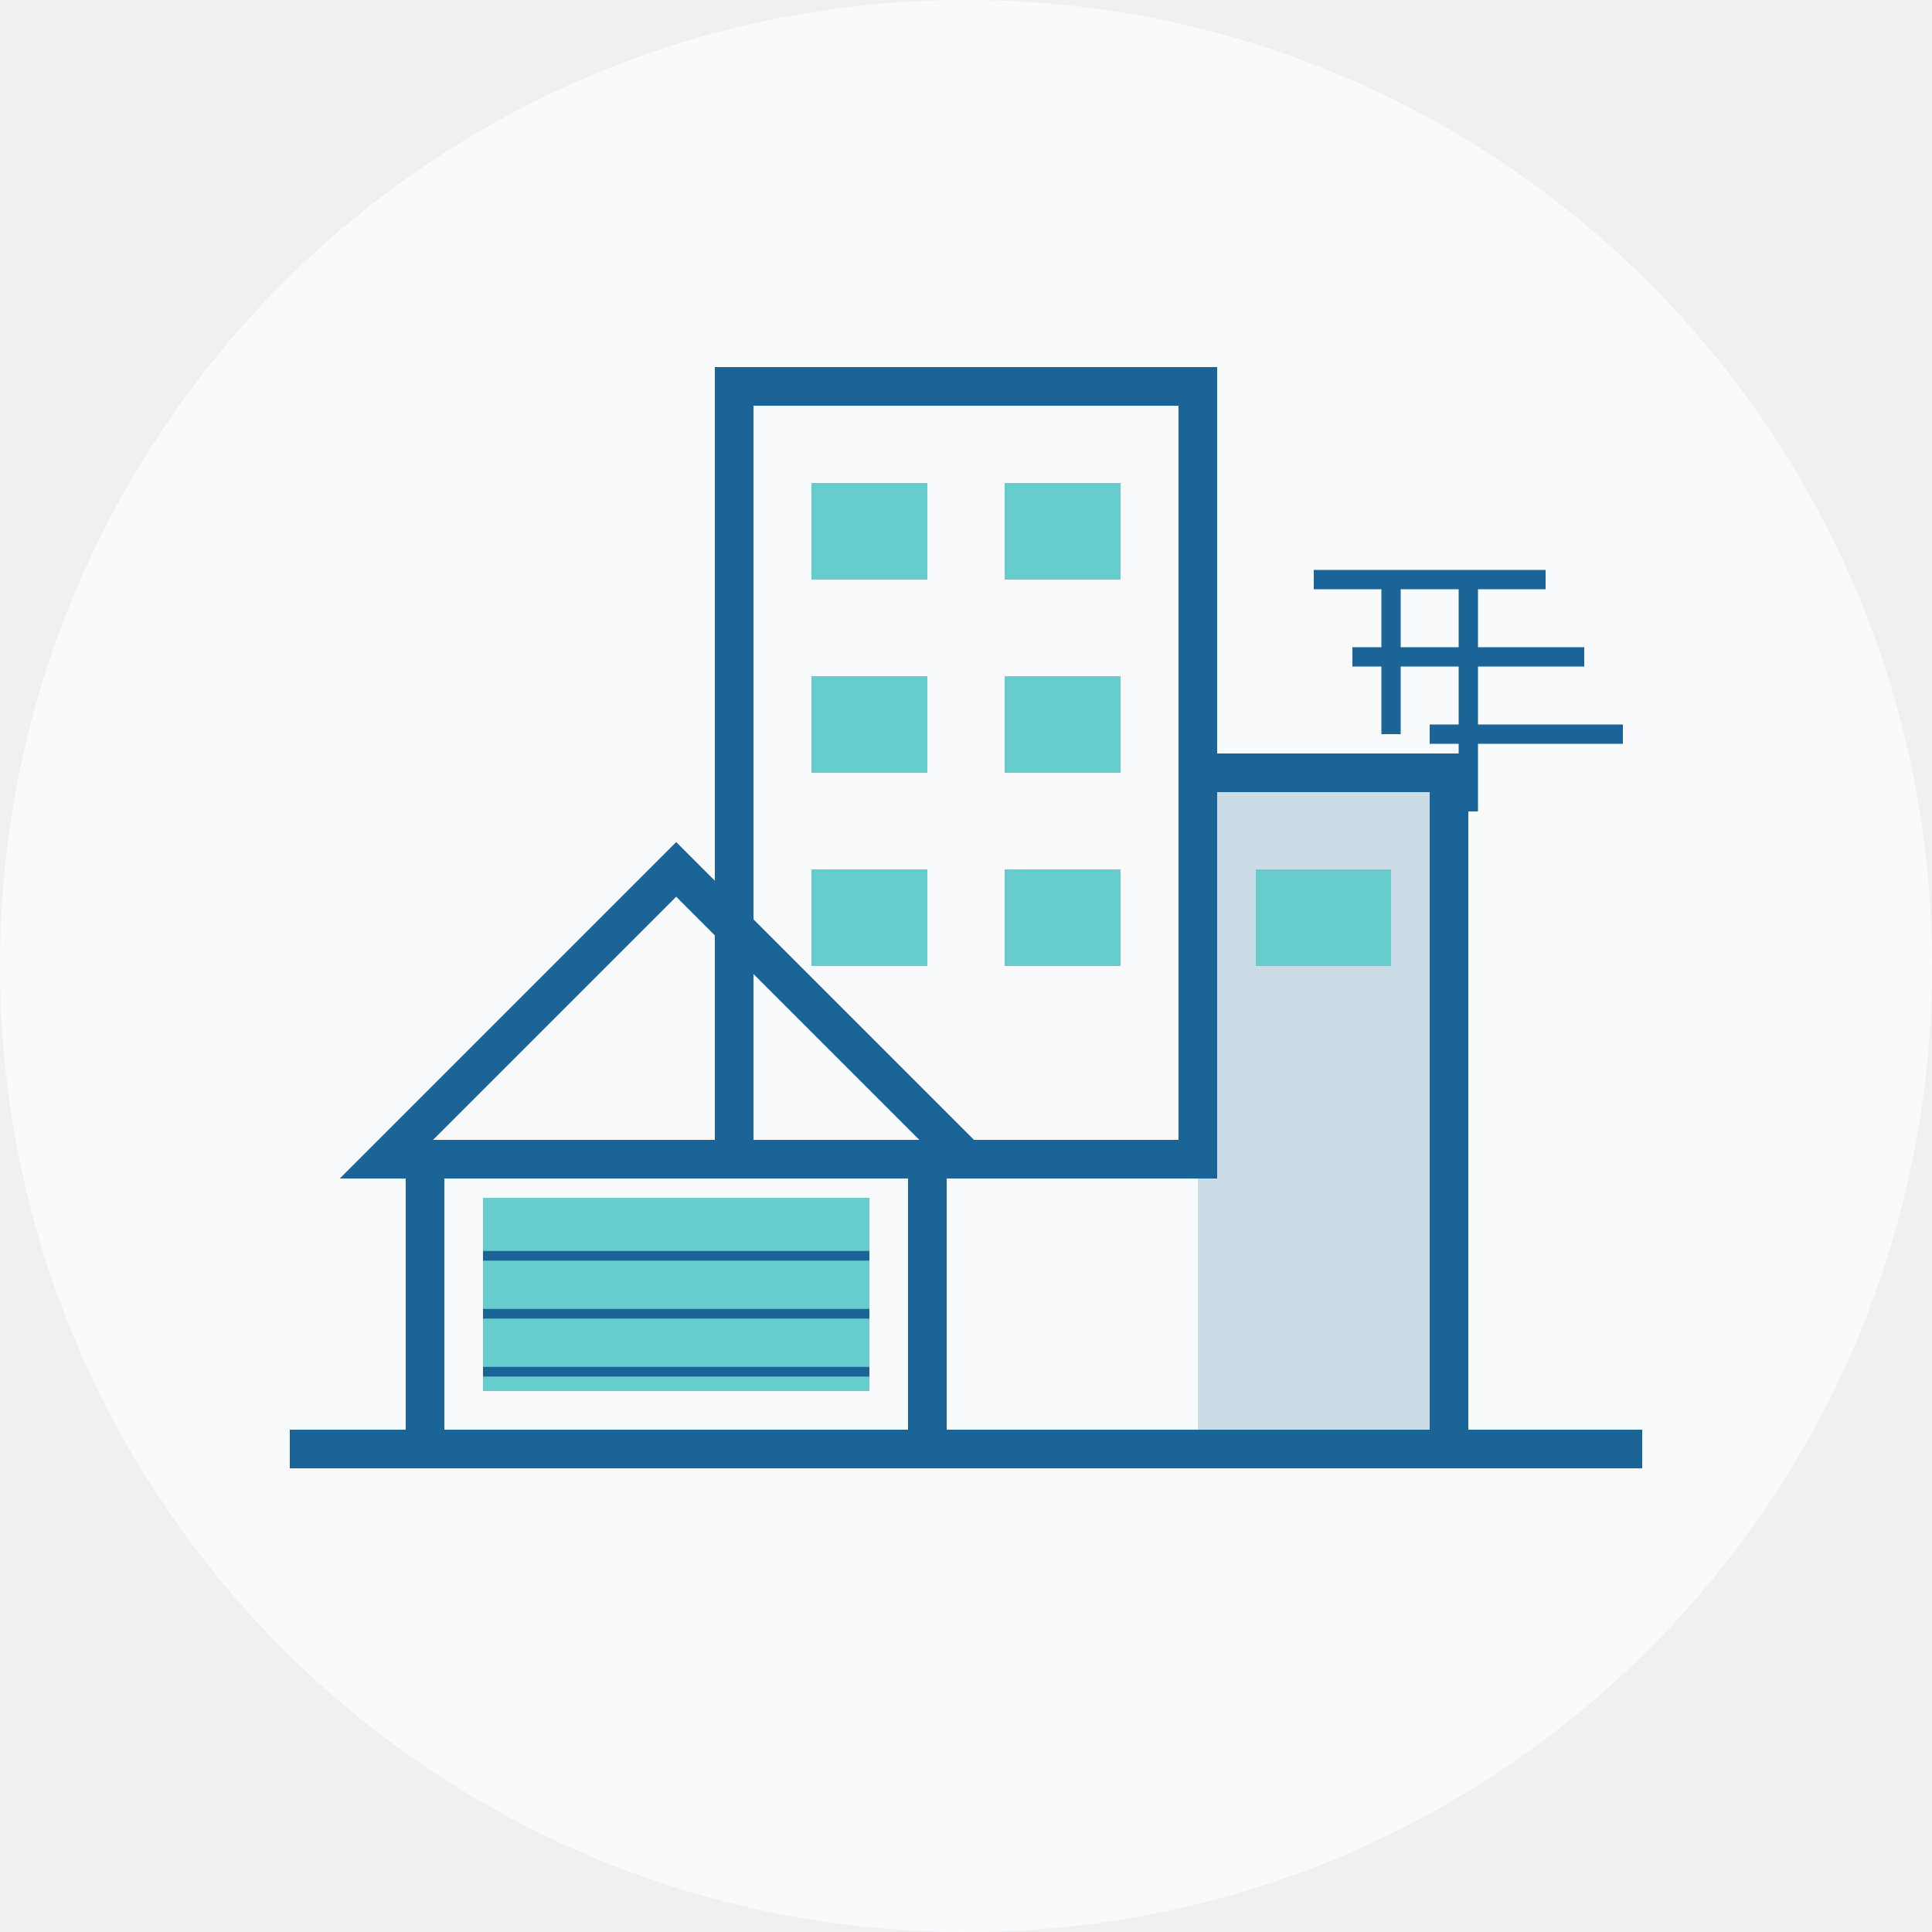
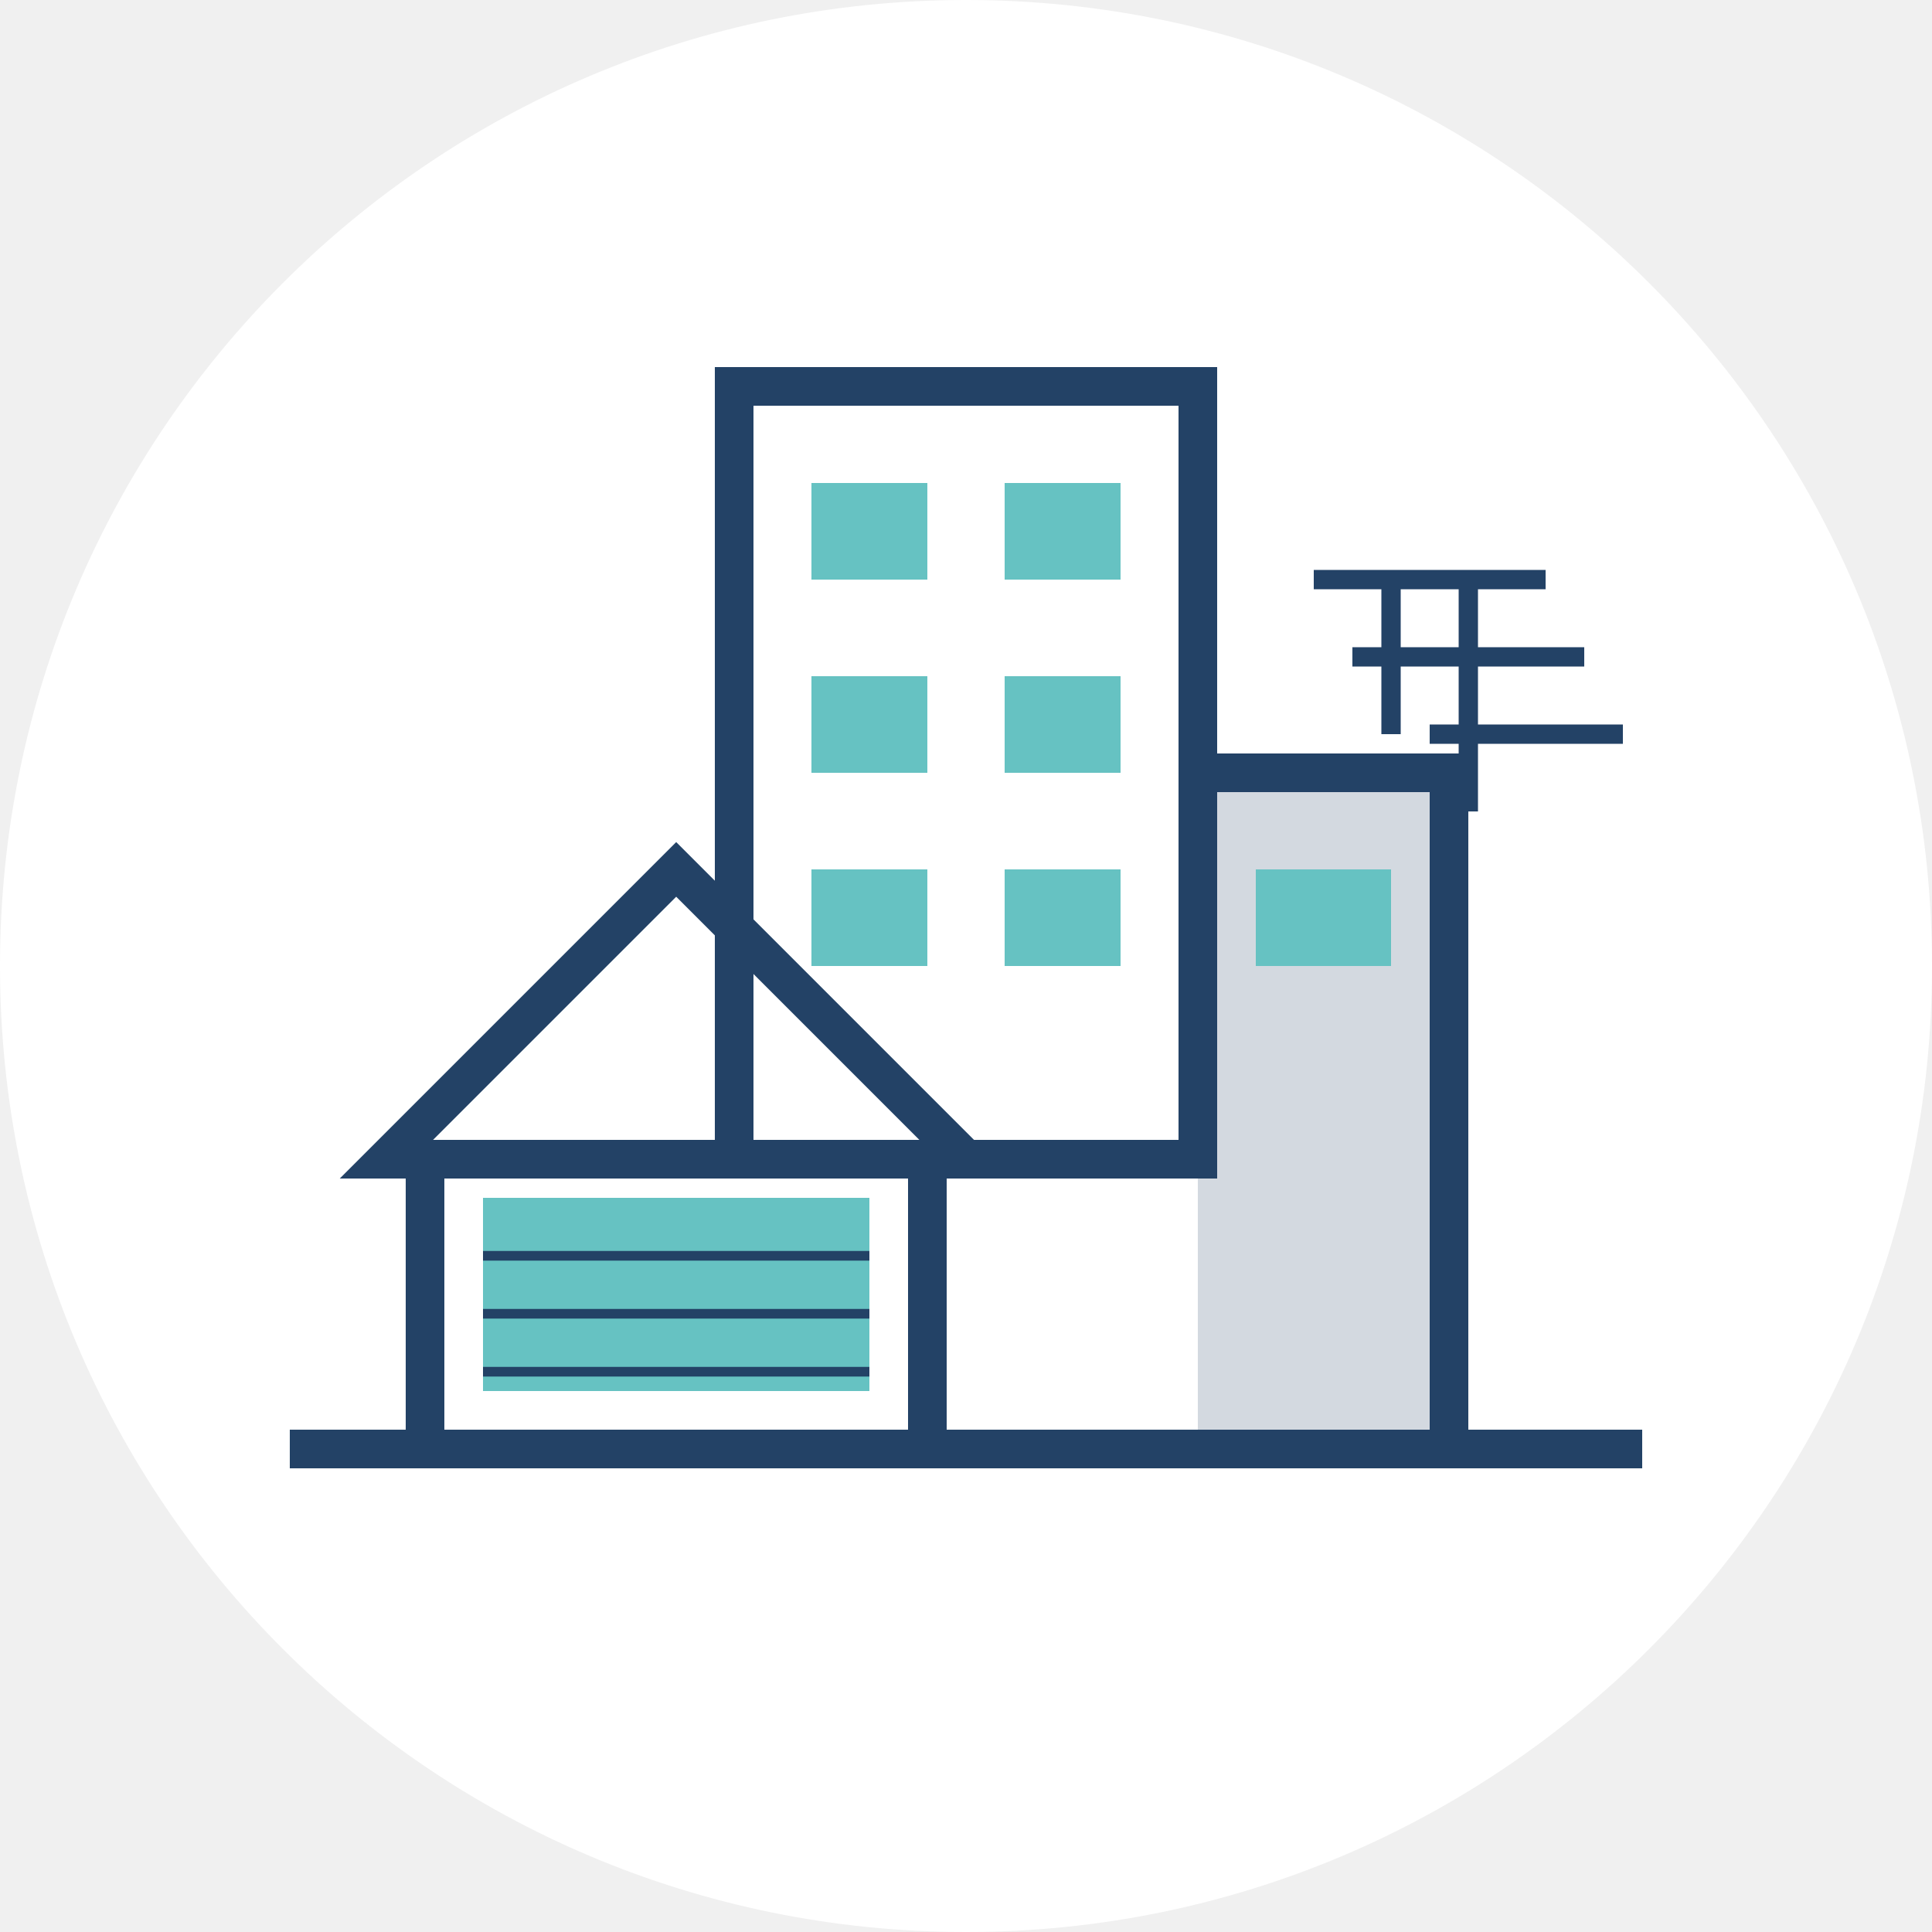
<svg xmlns="http://www.w3.org/2000/svg" viewBox="0 0 100 100" fill="none">
-   <circle cx="50" cy="50" r="50" fill="hsl(210, 20%, 98%)" />
+     {/* Fondo circular */}
+     <circle cx="50" cy="50" r="50" fill="#FFFFFF" />
  <g transform="translate(0, 0)">
-     {/* Edificio principal */}
-     <path d="M38 20 H62 V60 H38 Z" stroke="hsl(205, 70%, 35%)" stroke-width="2" />
-     {/* Ventanas edificio principal */}
-     <path d="M42 25 H48 V30 H42 Z" fill="hsl(180, 50%, 60%)" />
-     <path d="M52 25 H58 V30 H52 Z" fill="hsl(180, 50%, 60%)" />
-     <path d="M42 35 H48 V40 H42 Z" fill="hsl(180, 50%, 60%)" />
-     <path d="M52 35 H58 V40 H52 Z" fill="hsl(180, 50%, 60%)" />
-     <path d="M42 45 H48 V50 H42 Z" fill="hsl(180, 50%, 60%)" />
-     <path d="M52 45 H58 V50 H52 Z" fill="hsl(180, 50%, 60%)" />
+       {/* Edificio principal */}
+       <path d="M38 20 H62 V60 H38 Z" stroke="#234266" stroke-width="2" />
+       {/* Ventanas edificio principal */}
+       <path d="M42 25 H48 V30 H42 Z" fill="#66c2c2" />
+     <path d="M52 25 H58 V30 H52 Z" fill="#66c2c2" />
+     <path d="M42 35 H48 V40 H42 Z" fill="#66c2c2" />
+     <path d="M52 35 H58 V40 H52 Z" fill="#66c2c2" />
+     <path d="M42 45 H48 V50 H42 Z" fill="#66c2c2" />
+     <path d="M52 45 H58 V50 H52 Z" fill="#66c2c2" />

-     {/* Casa pequeña */}
-     <path d="M20 60 L35 45 L50 60 H20 Z" stroke="hsl(205, 70%, 35%)" stroke-width="2" />
-     <path d="M22 60 H48 V75 H22 Z" stroke="hsl(205, 70%, 35%)" stroke-width="2" />
-     {/* Puerta de garaje */}
-     <rect x="25" y="62" width="20" height="10" fill="hsl(180, 50%, 60%)" />
-     <line x1="25" y1="65" x2="45" y2="65" stroke="hsl(205, 70%, 35%)" stroke-width="0.5" />
-     <line x1="25" y1="68" x2="45" y2="68" stroke="hsl(205, 70%, 35%)" stroke-width="0.5" />
-     <line x1="25" y1="71" x2="45" y2="71" stroke="hsl(205, 70%, 35%)" stroke-width="0.5" />
+       {/* Casa pequeña */}
+       <path d="M20 60 L35 45 L50 60 H20 Z" stroke="#234266" stroke-width="2" />
+     <path d="M22 60 H48 V75 H22 Z" stroke="#234266" stroke-width="2" />
+       {/* Puerta de garaje */}
+       <rect x="25" y="62" width="20" height="10" fill="#66c2c2" />
+     <line x1="25" y1="65" x2="45" y2="65" stroke="#234266" stroke-width="0.5" />
+     <line x1="25" y1="68" x2="45" y2="68" stroke="#234266" stroke-width="0.5" />
+     <line x1="25" y1="71" x2="45" y2="71" stroke="#234266" stroke-width="0.5" />

-     {/* Construcción lateral */}
-     <path d="M62 40 H75 V75 H62" stroke="hsl(205, 70%, 35%)" stroke-width="2" fill="hsla(205, 70%, 35%, 0.2)" />
-     <path d="M65 45 H72 V50 H65 Z" fill="hsl(180, 50%, 60%)" />
-     {/* Andamio */}
-     <path d="M68 30 L80 30" stroke="hsl(205, 70%, 35%)" stroke-width="1" />
-     <path d="M72 30 L72 38" stroke="hsl(205, 70%, 35%)" stroke-width="1" />
-     <path d="M76 30 L76 42" stroke="hsl(205, 70%, 35%)" stroke-width="1" />
-     <path d="M70 34 L82 34" stroke="hsl(205, 70%, 35%)" stroke-width="1" />
-     <path d="M74 38 L84 38" stroke="hsl(205, 70%, 35%)" stroke-width="1" />
+       {/* Construcción lateral */}
+       <path d="M62 40 H75 V75 H62" stroke="#234266" stroke-width="2" fill="rgba(35, 66, 102, 0.2)" />
+     <path d="M65 45 H72 V50 H65 Z" fill="#66c2c2" />
+       {/* Andamio */}
+       <path d="M68 30 L80 30" stroke="#234266" stroke-width="1" />
+     <path d="M72 30 L72 38" stroke="#234266" stroke-width="1" />
+     <path d="M76 30 L76 42" stroke="#234266" stroke-width="1" />
+     <path d="M70 34 L82 34" stroke="#234266" stroke-width="1" />
+     <path d="M74 38 L84 38" stroke="#234266" stroke-width="1" />

-      {/* Base */}
-      <path d="M15 75 L85 75" stroke="hsl(205, 70%, 35%)" stroke-width="2" />
+        {/* Base */}
+        <path d="M15 75 L85 75" stroke="#234266" stroke-width="2" />
  </g>
</svg>
